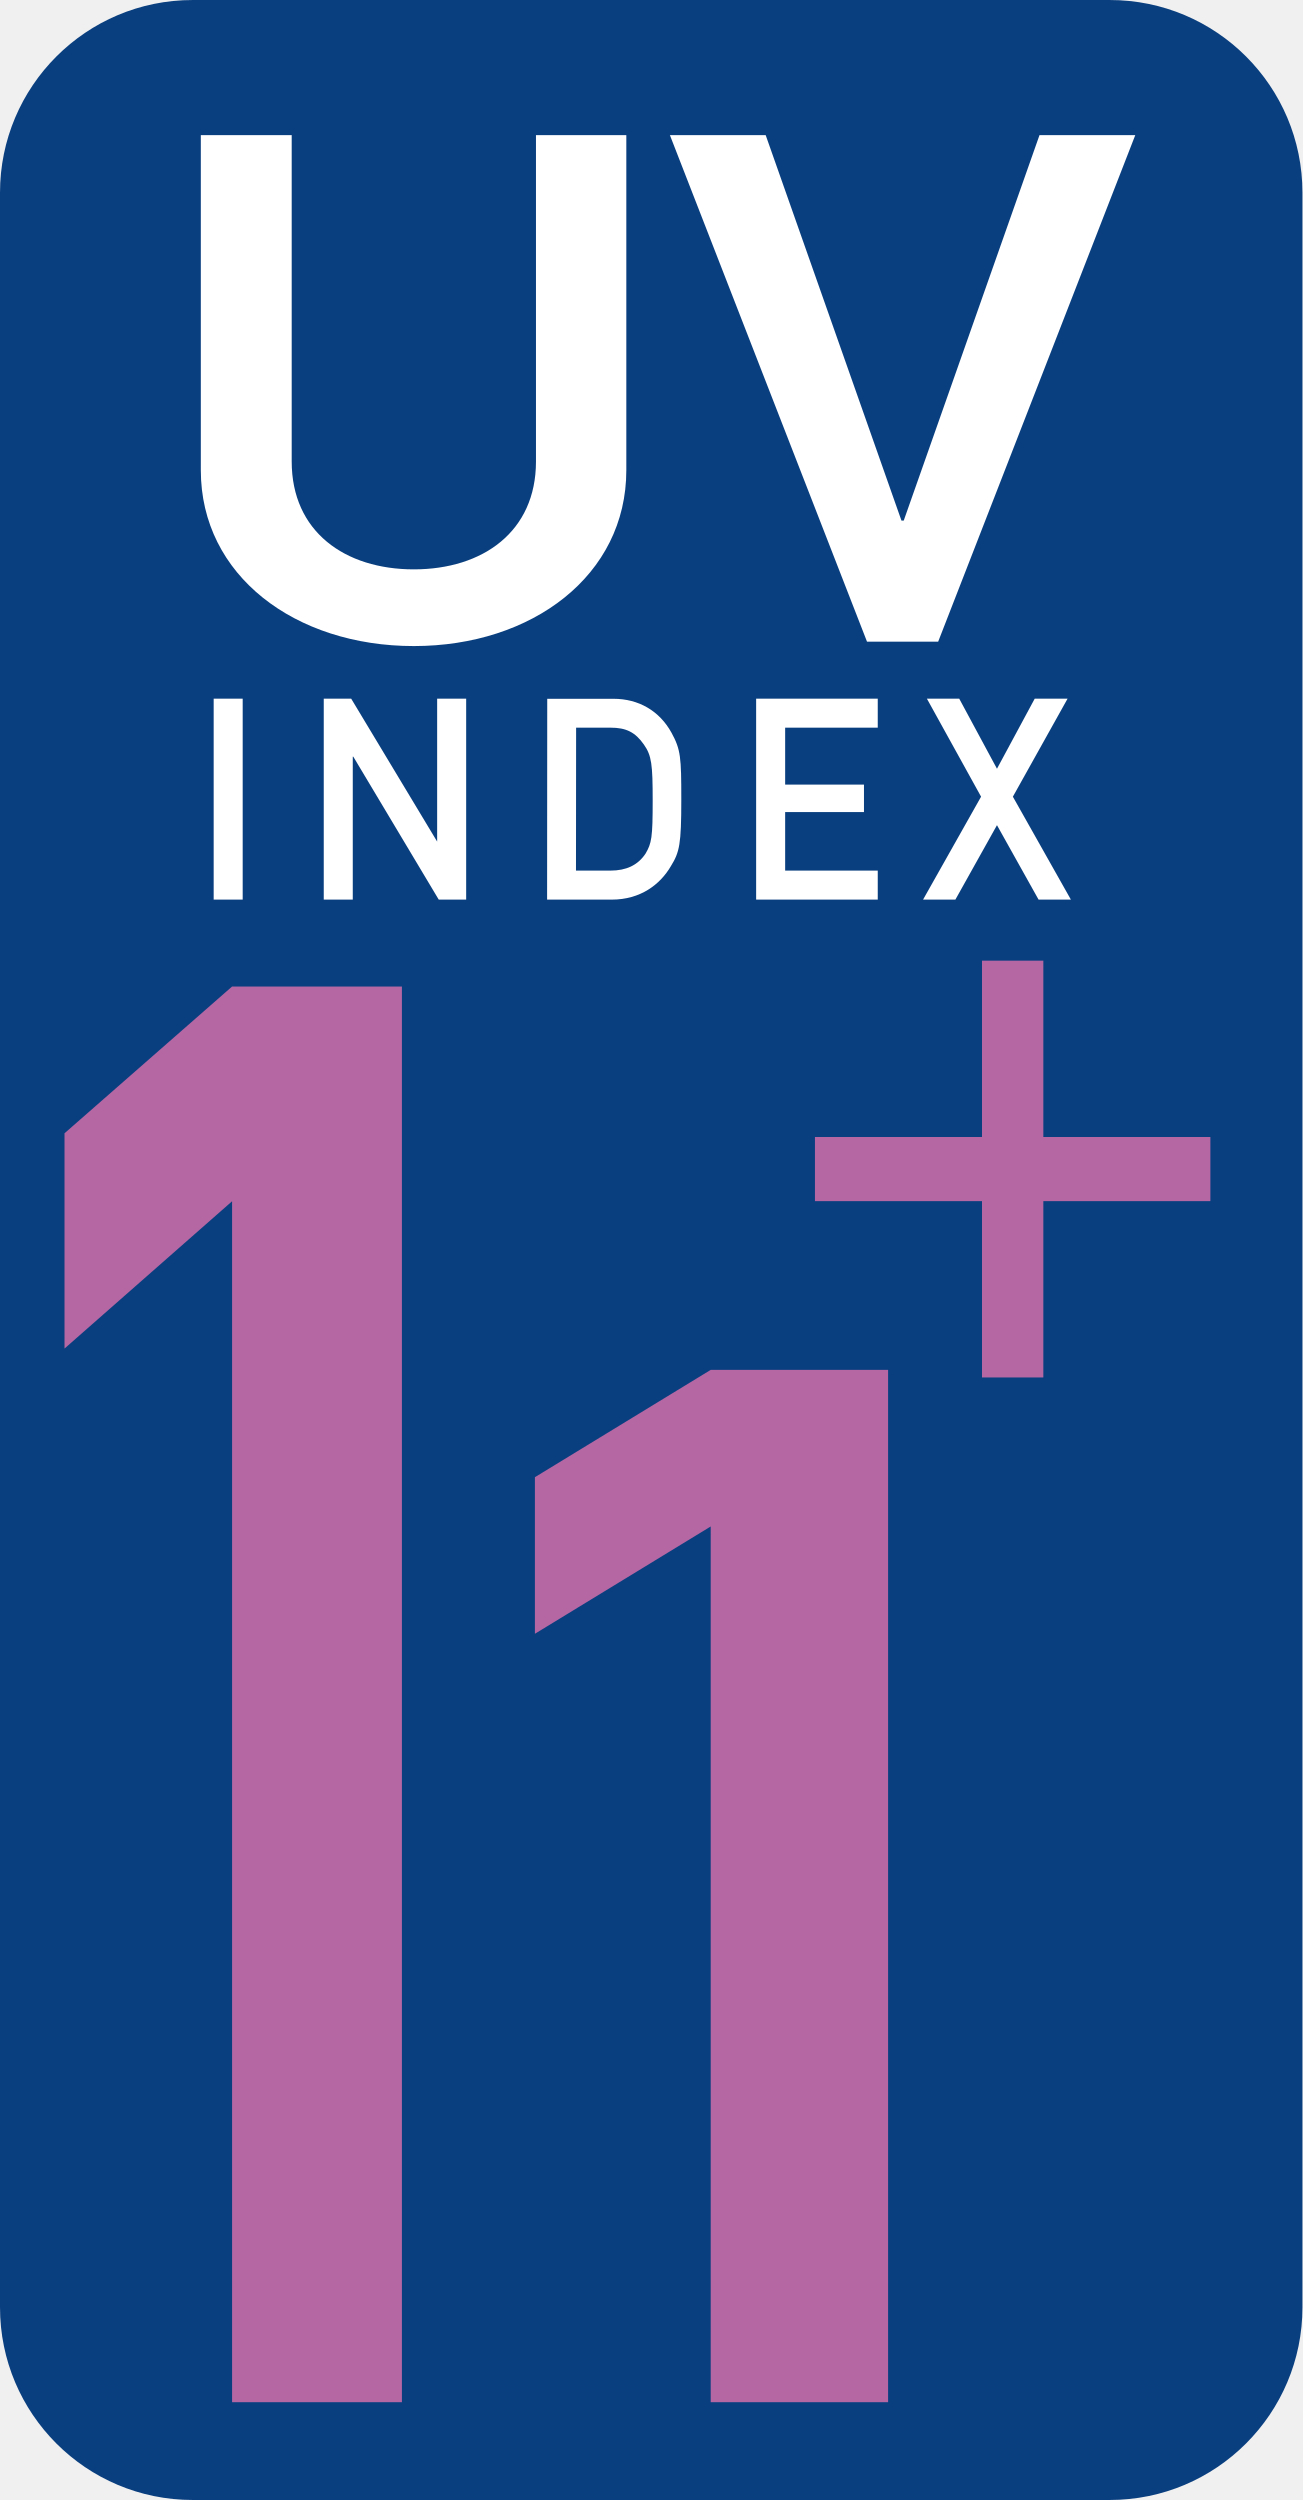
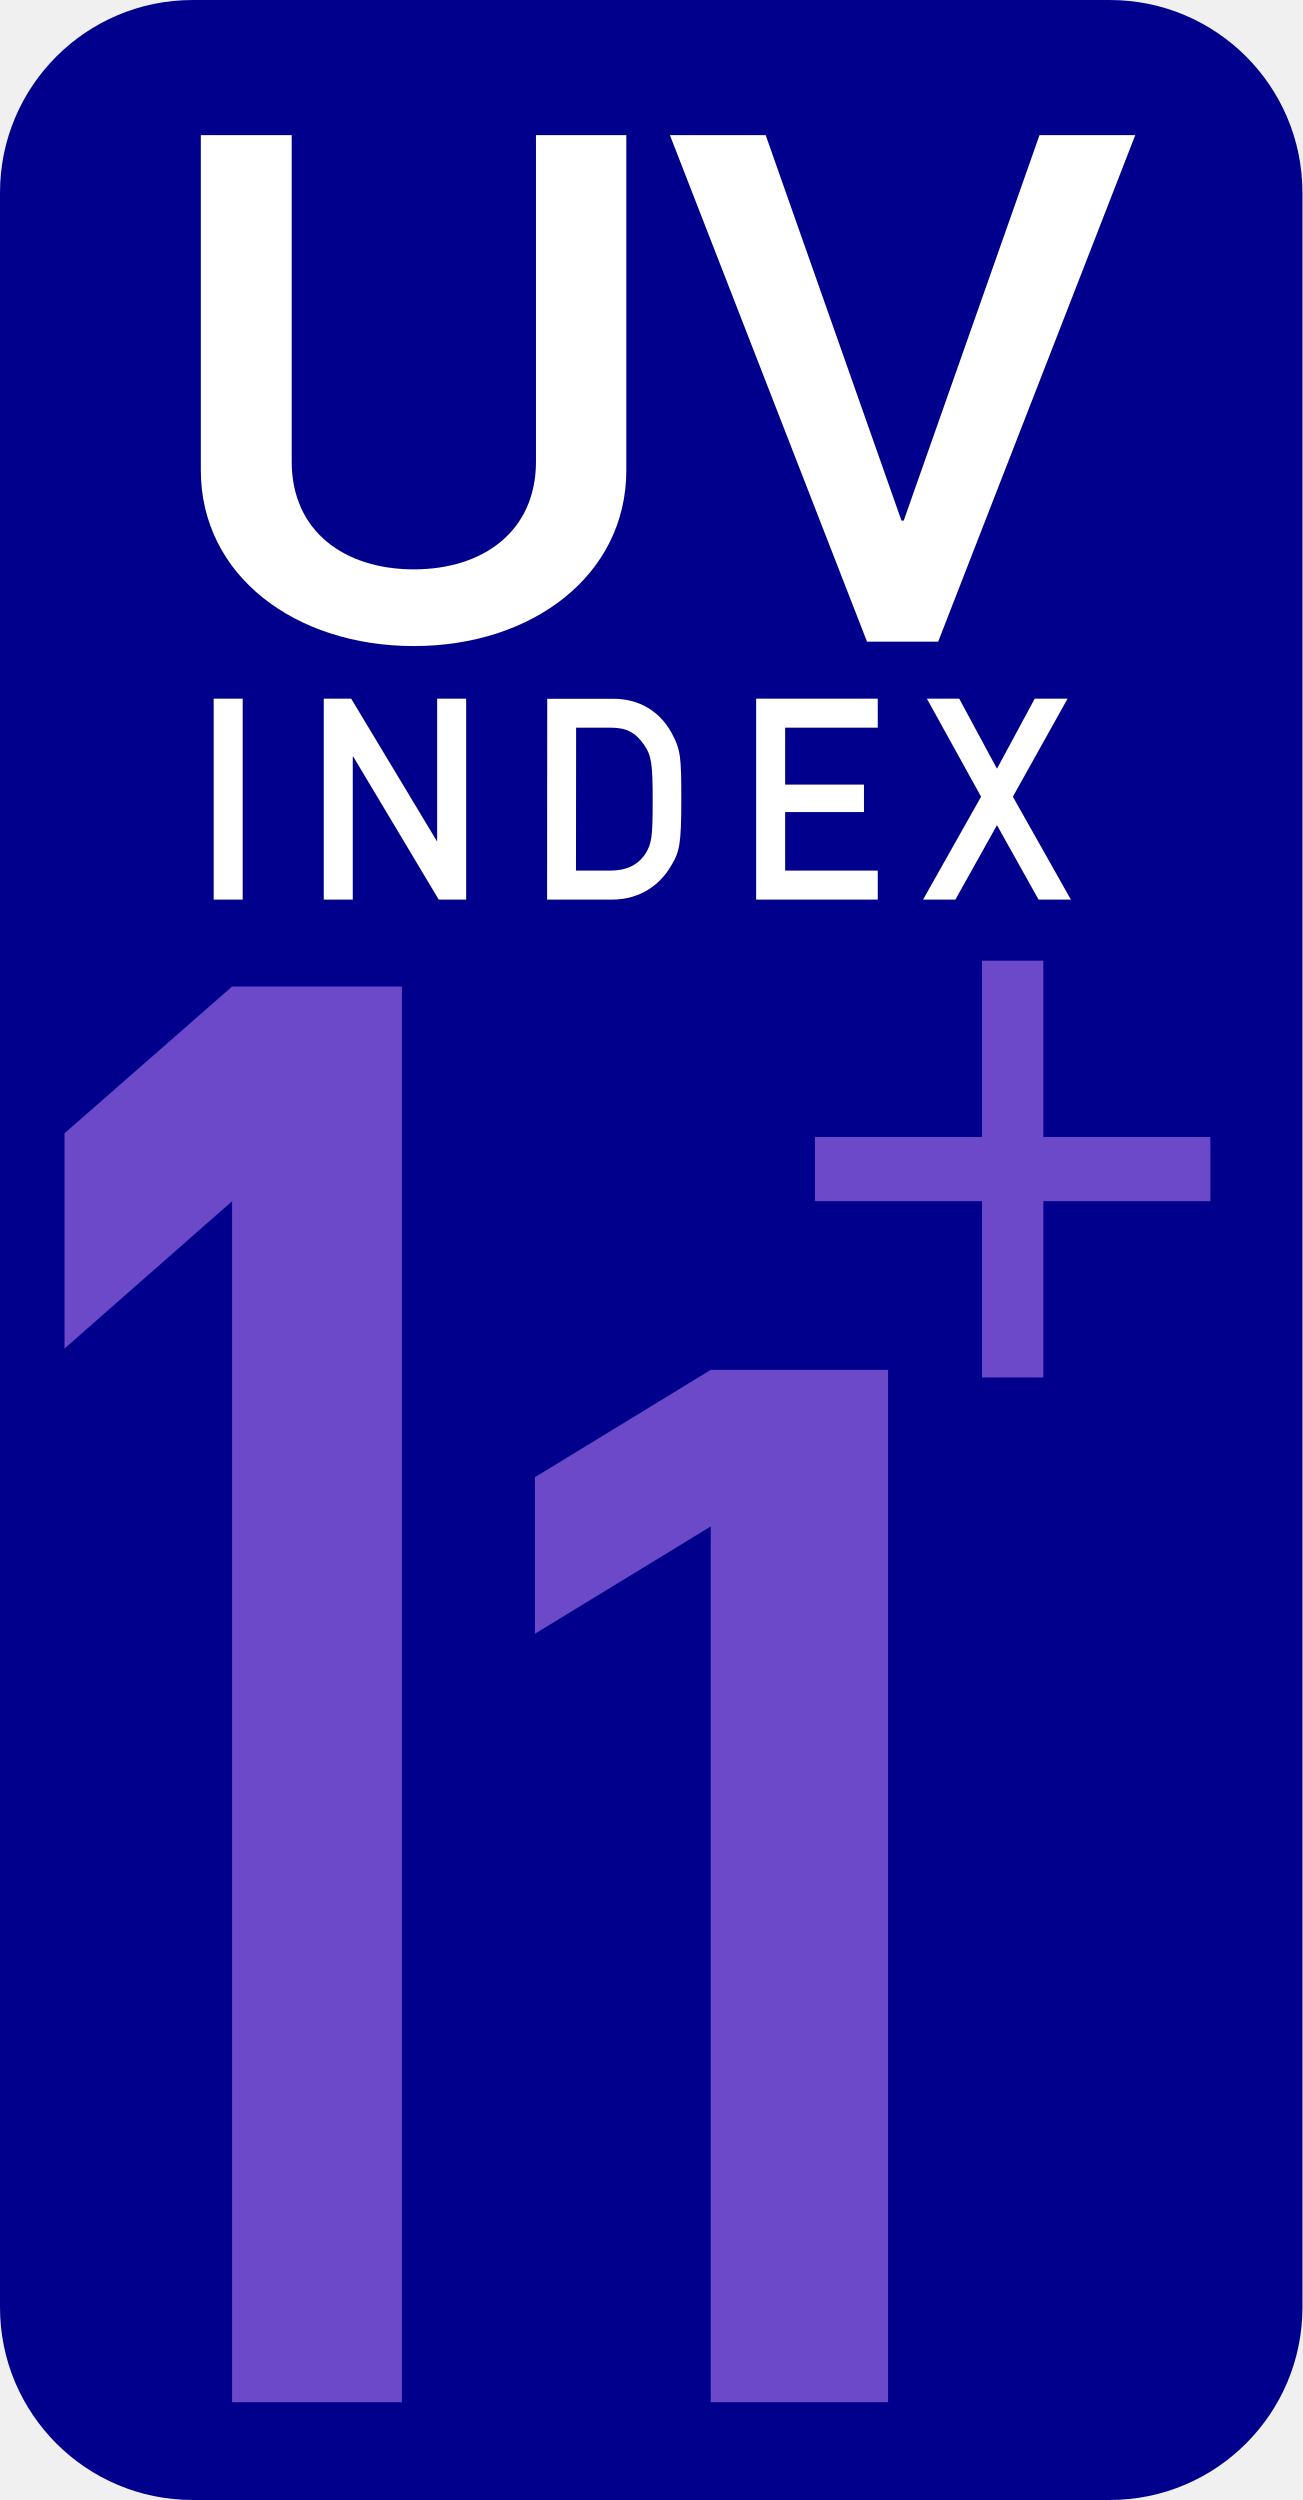
<svg xmlns="http://www.w3.org/2000/svg" width="26.049" height="50" viewBox="0 0 9.832 18.872" version="1.1">
  <g fill-opacity="1" fill-rule="nonzero" stroke="none">
-     <path d="m1.455,-0 h 6.922 c 0.804,0 1.455,0.651 1.455,1.455 v 15.962 c 0,0.804 -0.652,1.455 -1.455,1.455 h -6.922 c -0.804,0 -1.455,-0.651 -1.455,-1.455 v -15.962 c 0,-0.804 0.651,-1.455 1.455,-1.455" fill="#0a3f7f" />
+     <path d="m1.455,-0 h 6.922 c 0.804,0 1.455,0.651 1.455,1.455 v 15.962 c 0,0.804 -0.652,1.455 -1.455,1.455 h -6.922 c -0.804,0 -1.455,-0.651 -1.455,-1.455 v -15.962 c 0,-0.804 0.651,-1.455 1.455,-1.455" fill="#00008d" />
    <path d="m1.516,3.55 c 0,0.794 0.711,1.327 1.608,1.327 0.893,0 1.604,-0.533 1.604,-1.327 v -2.53 h -0.682 v 2.464 c 0,0.529 -0.401,0.814 -0.922,0.814 -0.521,0 -0.922,-0.285 -0.922,-0.814 v -2.464 h -0.686 z m 5.029,1.294 h 0.537 l 1.488,-3.824 h -0.723 l -1.025,2.91 h -0.017 l -1.025,-2.91 h -0.723 z m 0,0" fill="#ffffff" aria-label="UV" />
    <path d="m1.613,6.791 h 0.219 v -1.517 h -0.219 z m 0.831,0 h 0.219 v -1.079 h 0.004 l 0.645,1.079 h 0.207 v -1.517 h -0.219 v 1.079 l -0.649,-1.079 h -0.207 z m 1.686,0 h 0.488 c 0.215,0 0.364,-0.112 0.446,-0.252 0.066,-0.107 0.079,-0.165 0.079,-0.504 0,-0.318 -0.004,-0.376 -0.074,-0.504 -0.091,-0.165 -0.248,-0.256 -0.438,-0.256 h -0.5 z m 0.219,-1.298 h 0.26 c 0.116,0 0.186,0.033 0.252,0.128 0.058,0.083 0.066,0.149 0.066,0.422 0,0.281 -0.008,0.322 -0.054,0.401 -0.058,0.087 -0.145,0.128 -0.265,0.128 h -0.26 z m 1.359,1.298 h 0.918 v -0.219 h -0.699 v -0.442 h 0.595 v -0.207 h -0.595 v -0.43 h 0.699 v -0.219 h -0.918 z m 2.132,0 h 0.244 l -0.438,-0.777 0.413,-0.74 h -0.248 l -0.285,0.529 -0.285,-0.529 h -0.244 l 0.409,0.74 -0.438,0.777 h 0.244 l 0.314,-0.562 z m 0,0" fill="#ffffff" aria-label="INDEX" />
-     <path d="m1.752,18.134 h 1.282 v -10.687 h -1.282 l -1.265,1.108 v 1.625 l 1.265,-1.112 z m3.613,-0 h 1.339 v -7.793 h -1.339 l -1.327,0.81 v 1.182 l 1.327,-0.81 z m2.048,-9.551 h -1.261 v 0.484 h 1.261 v 1.331 h 0.463 v -1.331 h 1.261 v -0.484 h -1.261 v -1.331 h -0.463 z" fill="#b567a4" aria-label="11+" />
+     <path d="m1.752,18.134 h 1.282 v -10.687 h -1.282 l -1.265,1.108 v 1.625 l 1.265,-1.112 z m3.613,-0 h 1.339 v -7.793 h -1.339 l -1.327,0.81 v 1.182 l 1.327,-0.81 z m2.048,-9.551 h -1.261 v 0.484 h 1.261 v 1.331 h 0.463 v -1.331 h 1.261 v -0.484 h -1.261 v -1.331 h -0.463 z" fill="#6b49c8" aria-label="11+" />
  </g>
</svg>
